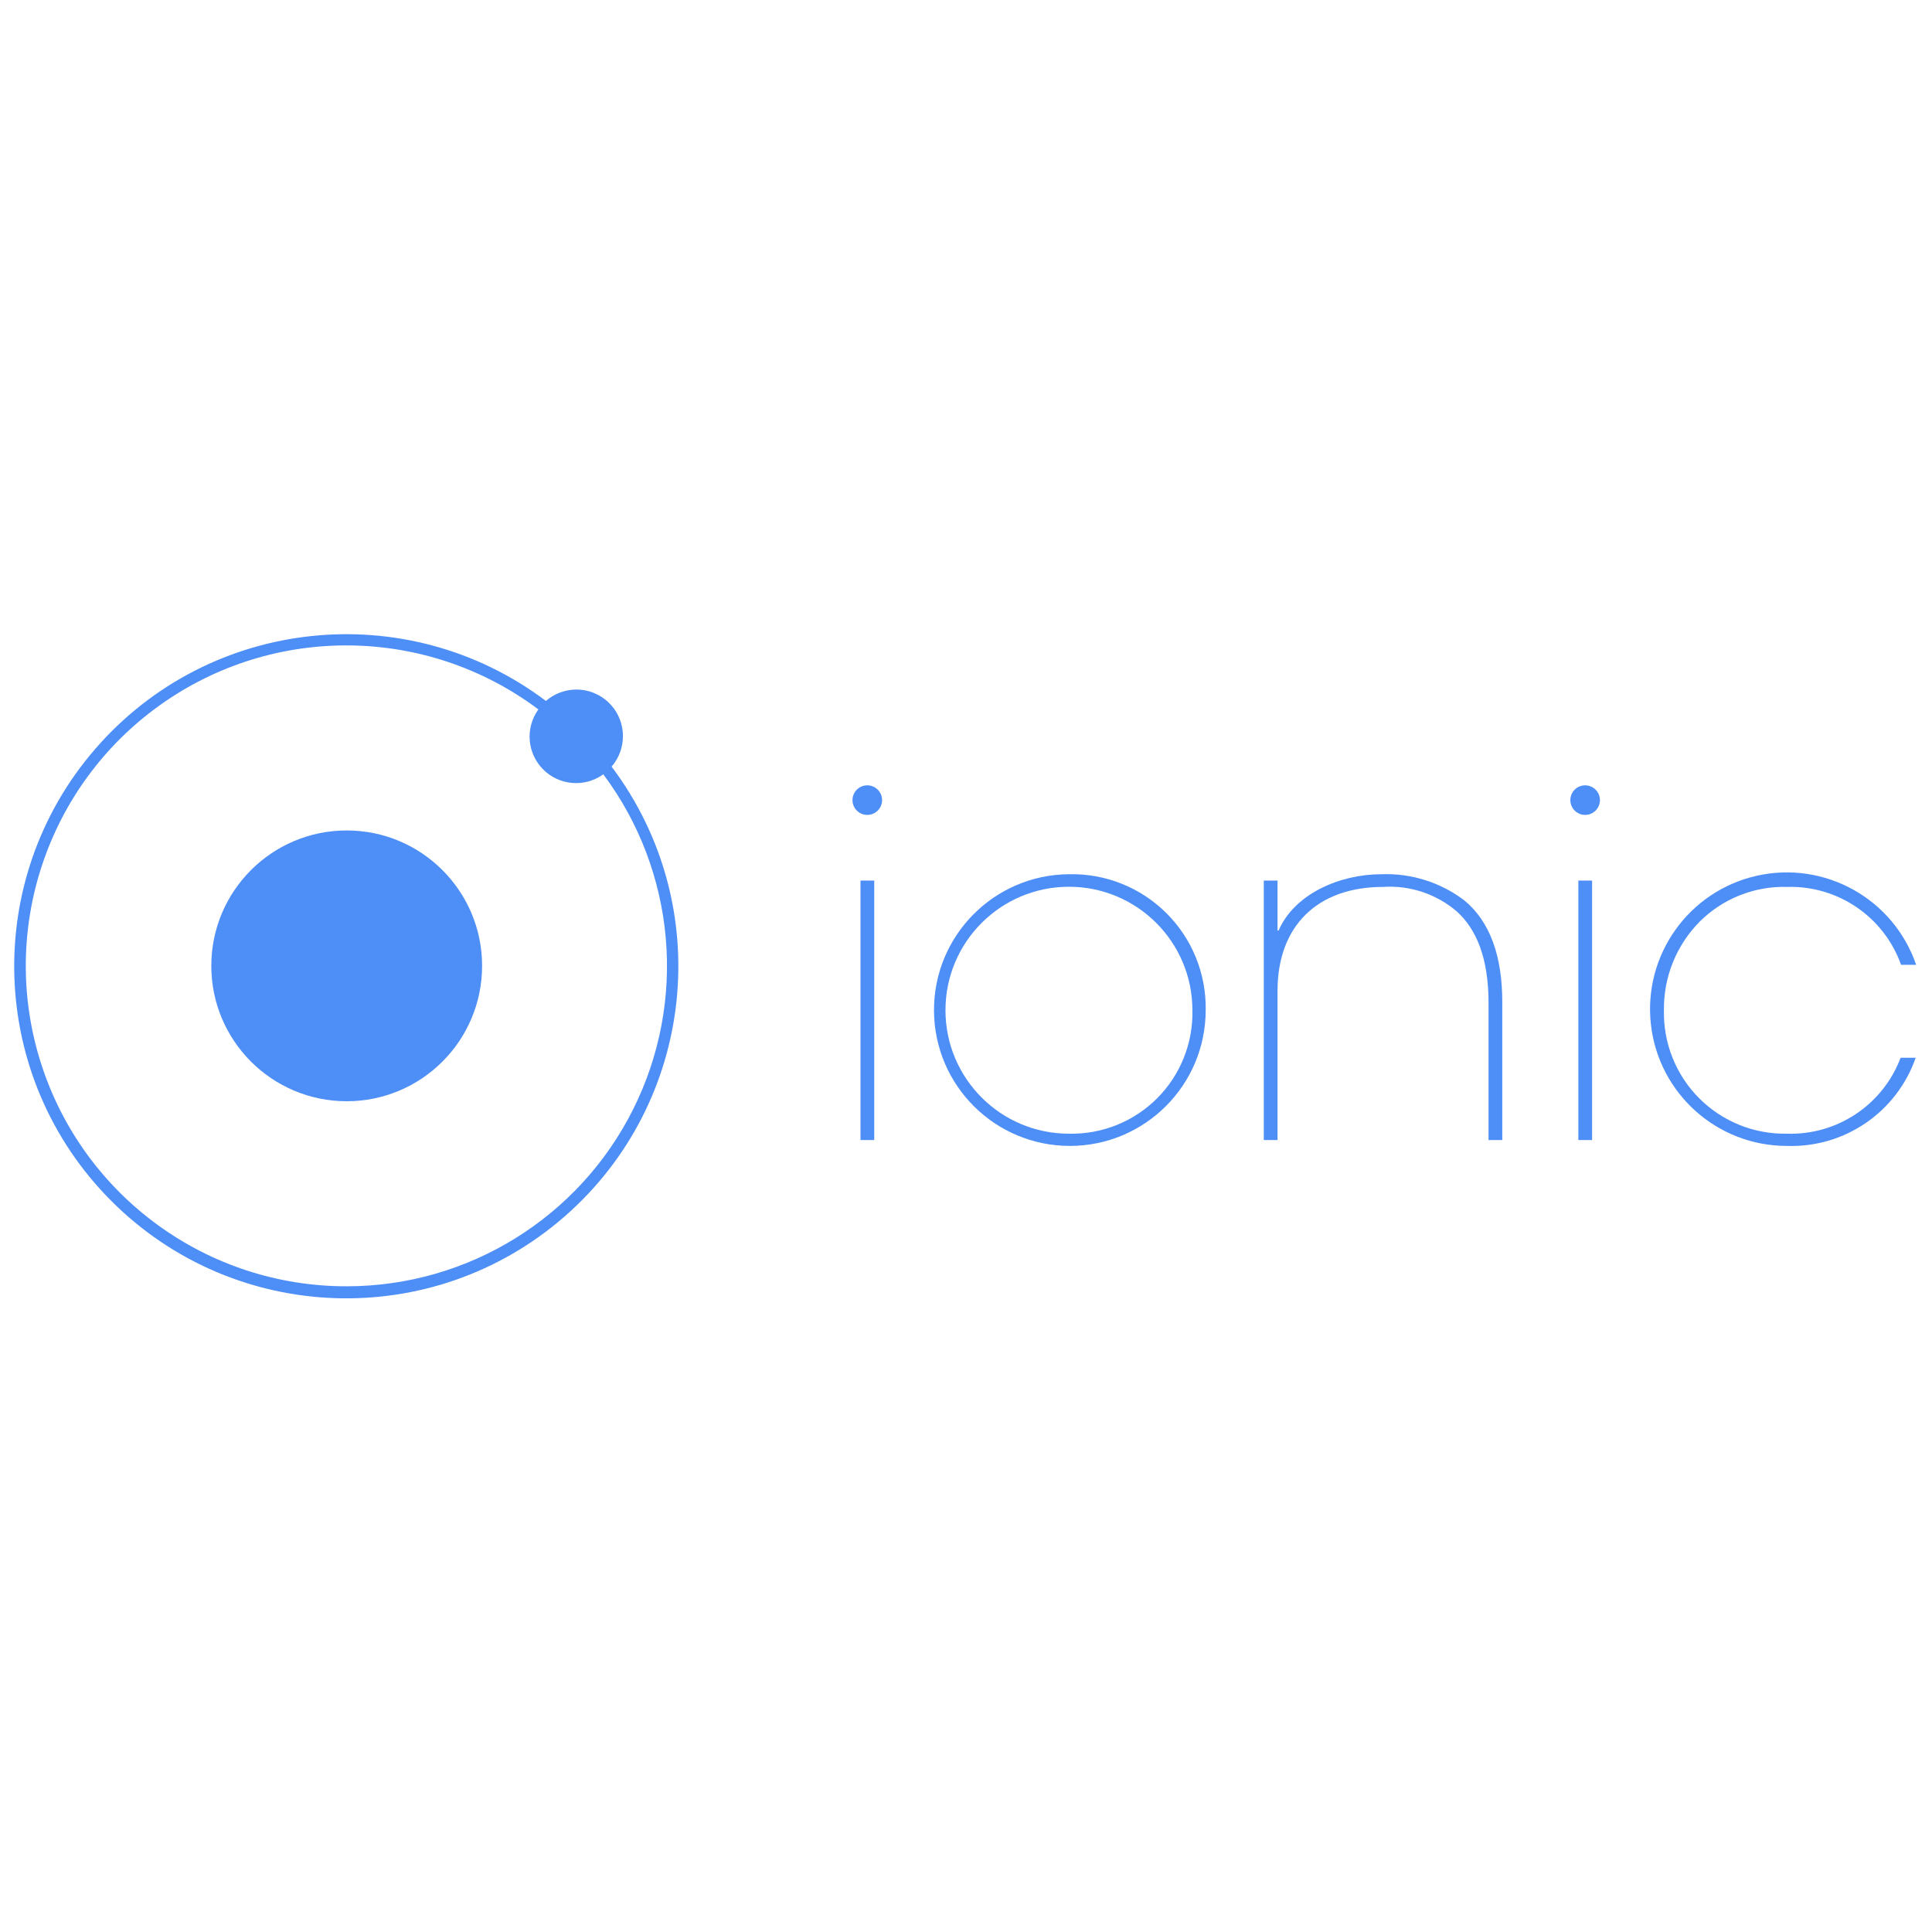
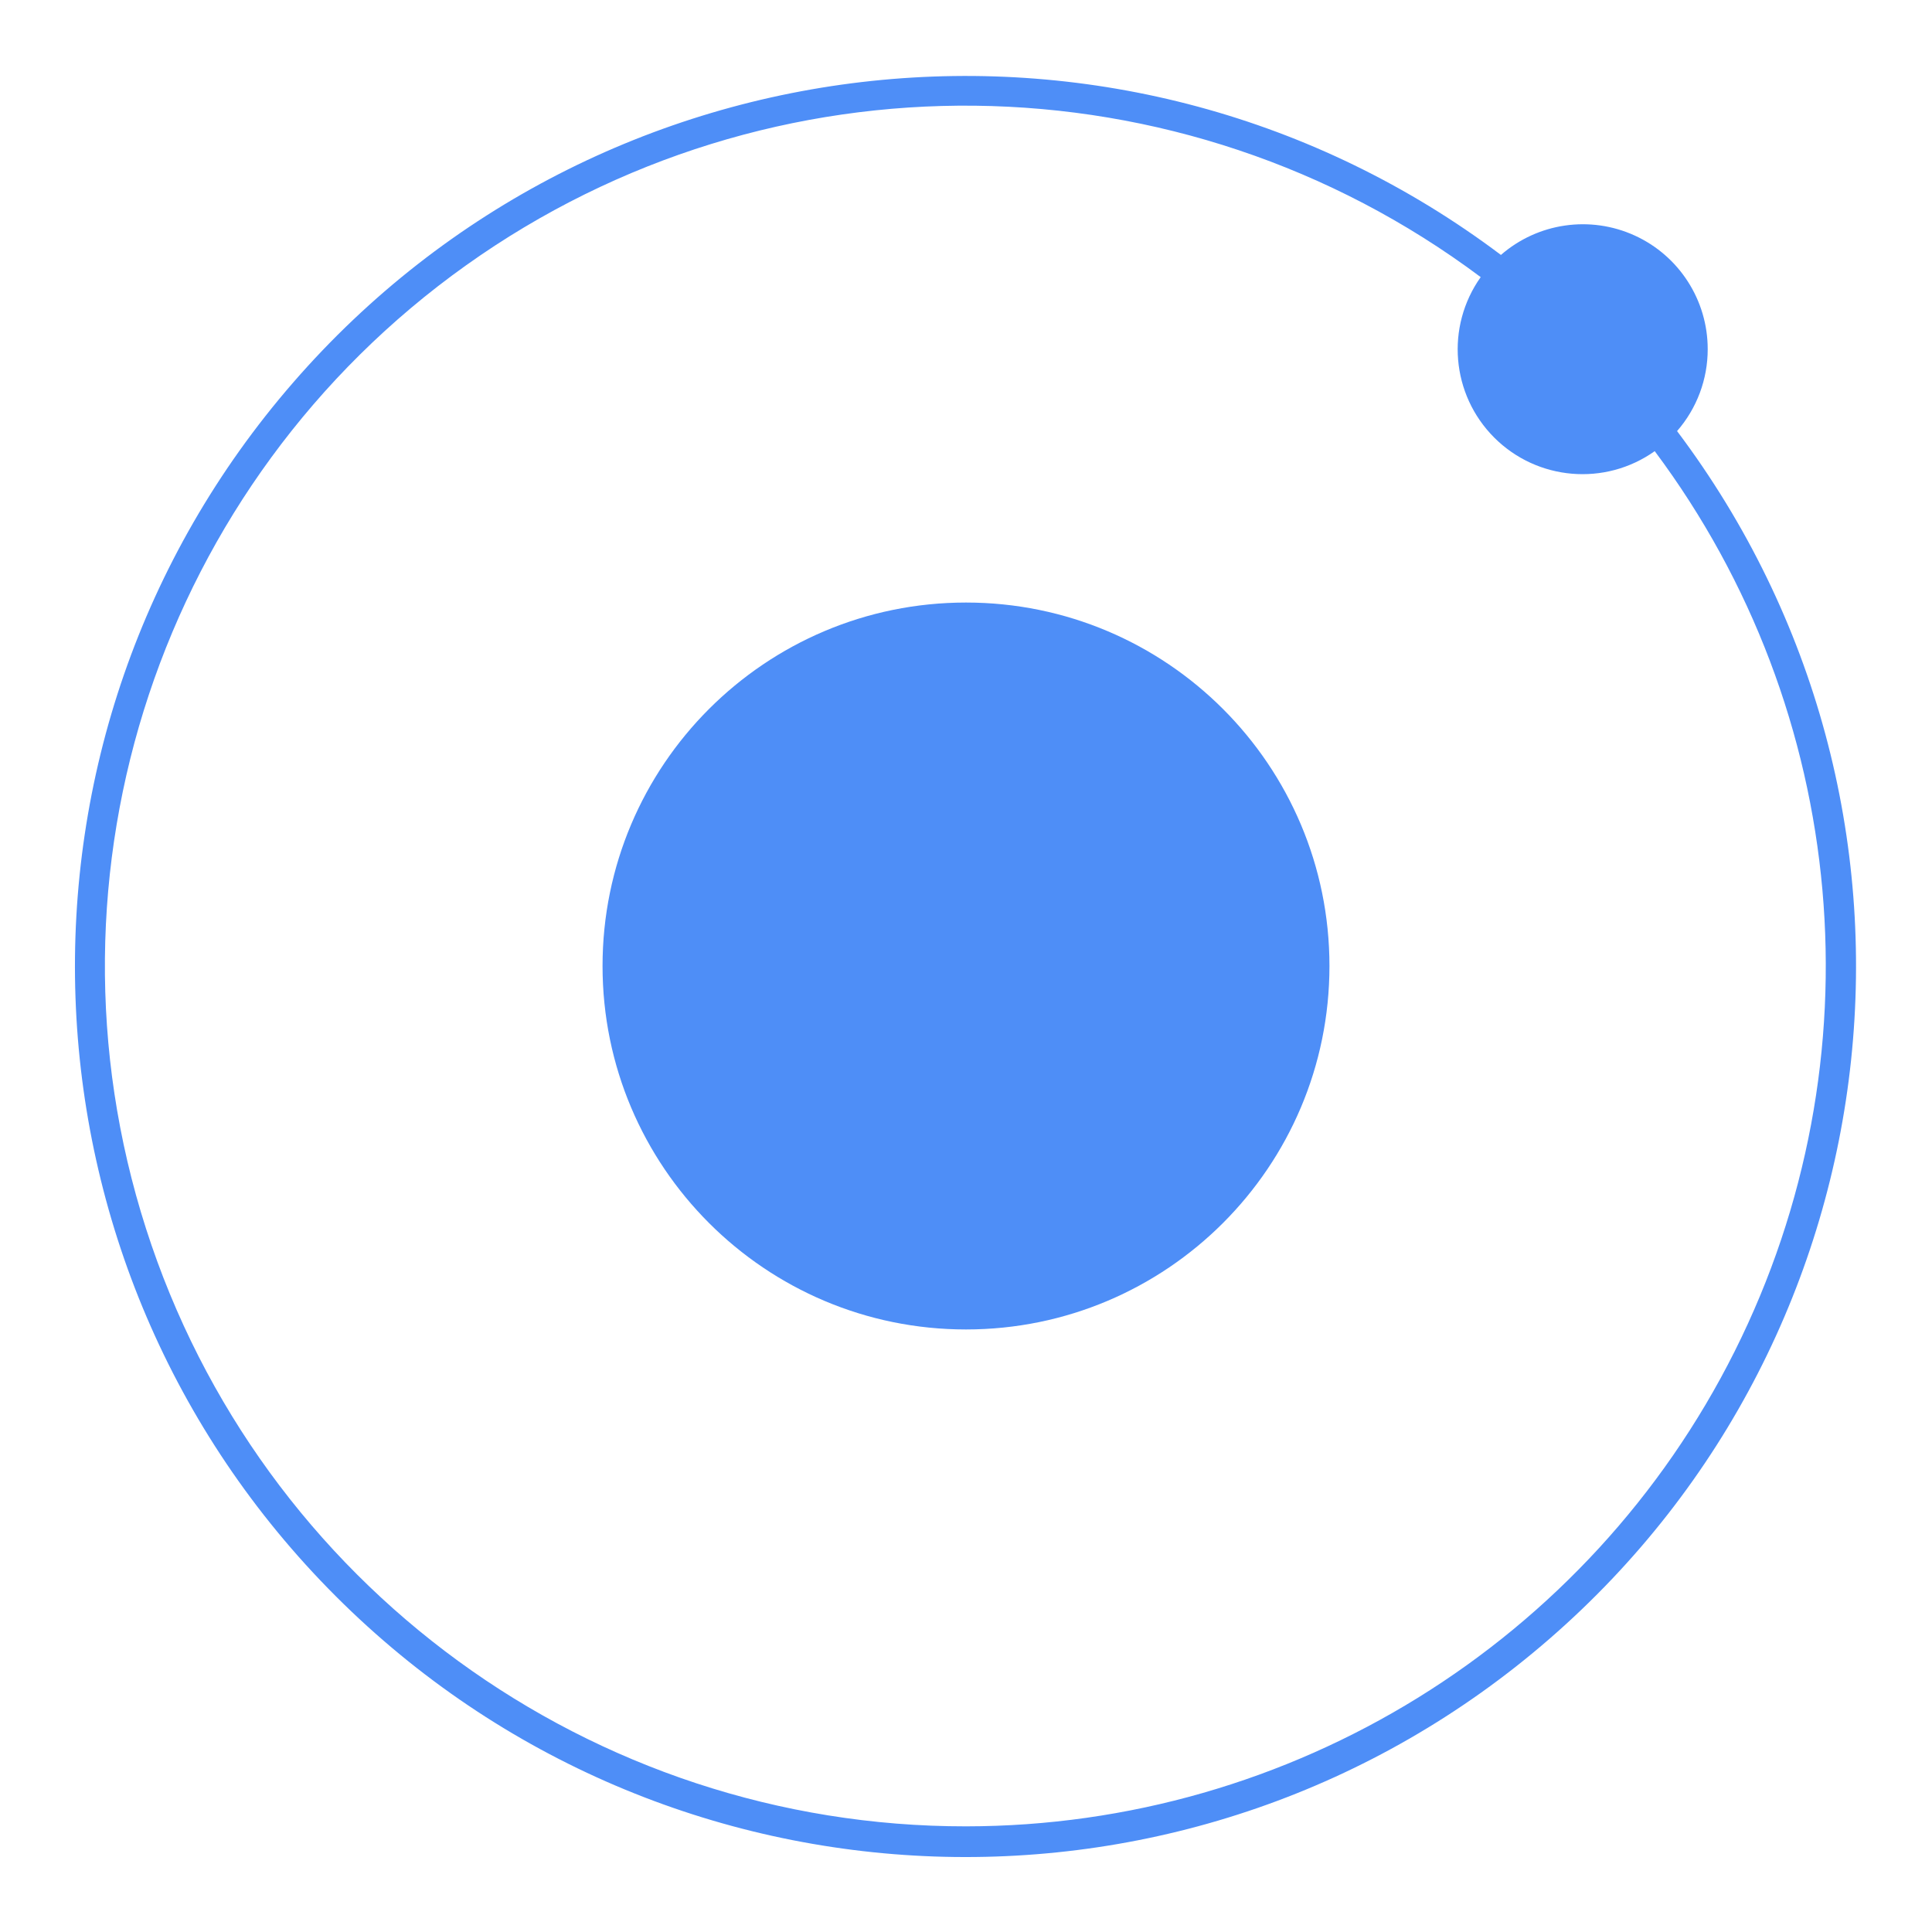
<svg xmlns="http://www.w3.org/2000/svg" id="Ionic" viewBox="0 0 128 128">
  <defs>
    <style>.cls-1{fill:#4e8ef7;}</style>
  </defs>
-   <g id="original-wordmark">
-     <rect class="cls-1" x="57.01" y="58.34" width="0.91" height="17.19" />
-     <path class="cls-1" d="M70.83,57.92a9,9,0,1,0,9.05,9A8.85,8.85,0,0,0,70.83,57.92Zm0,17.19A8.18,8.18,0,1,1,79,66.94,8,8,0,0,1,70.83,75.11Z" />
-     <path class="cls-1" d="M97,59.64a8.56,8.56,0,0,0-5.48-1.72c-2.72,0-5.74,1.27-6.81,3.73h-.07V58.34h-.91V75.53h.91V65.64c0-4.31,2.66-6.88,7-6.88a6.82,6.82,0,0,1,4.87,1.62c1.3,1.17,2.11,3.08,2.11,6.07v9.08h.91V66.45C99.54,63.37,98.73,61.06,97,59.64Z" />
-     <rect class="cls-1" x="104.57" y="58.34" width="0.91" height="17.19" />
-     <path class="cls-1" d="M118.38,75.11a8,8,0,0,1-8.14-8.18,8.18,8.18,0,0,1,2.37-5.87,7.9,7.9,0,0,1,5.81-2.3,7.77,7.77,0,0,1,7.53,5.16h1a9.06,9.06,0,1,0-8.56,12,8.72,8.72,0,0,0,8.53-5.84h-1A7.78,7.78,0,0,1,118.38,75.11Z" />
-     <circle class="cls-1" cx="57.46" cy="53.01" r="0.98" />
-     <circle class="cls-1" cx="105.02" cy="53.01" r="0.98" />
-     <circle class="cls-1" cx="22.97" cy="63.99" r="8.97" />
-     <path class="cls-1" d="M41.27,48.77a3.08,3.08,0,0,0-5.1-2.33,22,22,0,1,0,4.35,4.35A3.07,3.07,0,0,0,41.27,48.77ZM23,85.22A21.23,21.23,0,1,1,35.67,47a3.08,3.08,0,0,0,4.3,4.3A21.22,21.22,0,0,1,23,85.22Z" />
+   <g id="original">
+     <circle class="cls-1" cx="64" cy="64" r="24.08" />
+     <path class="cls-1" d="M113.14,23.14a8.27,8.27,0,0,0-13.7-6.25,59,59,0,1,0,11.67,11.67A8.24,8.24,0,0,0,113.14,23.14ZM64,121A57,57,0,1,1,98.1,18.36a8.27,8.27,0,0,0,11.53,11.53A57,57,0,0,1,64,121Z" />
  </g>
</svg>
